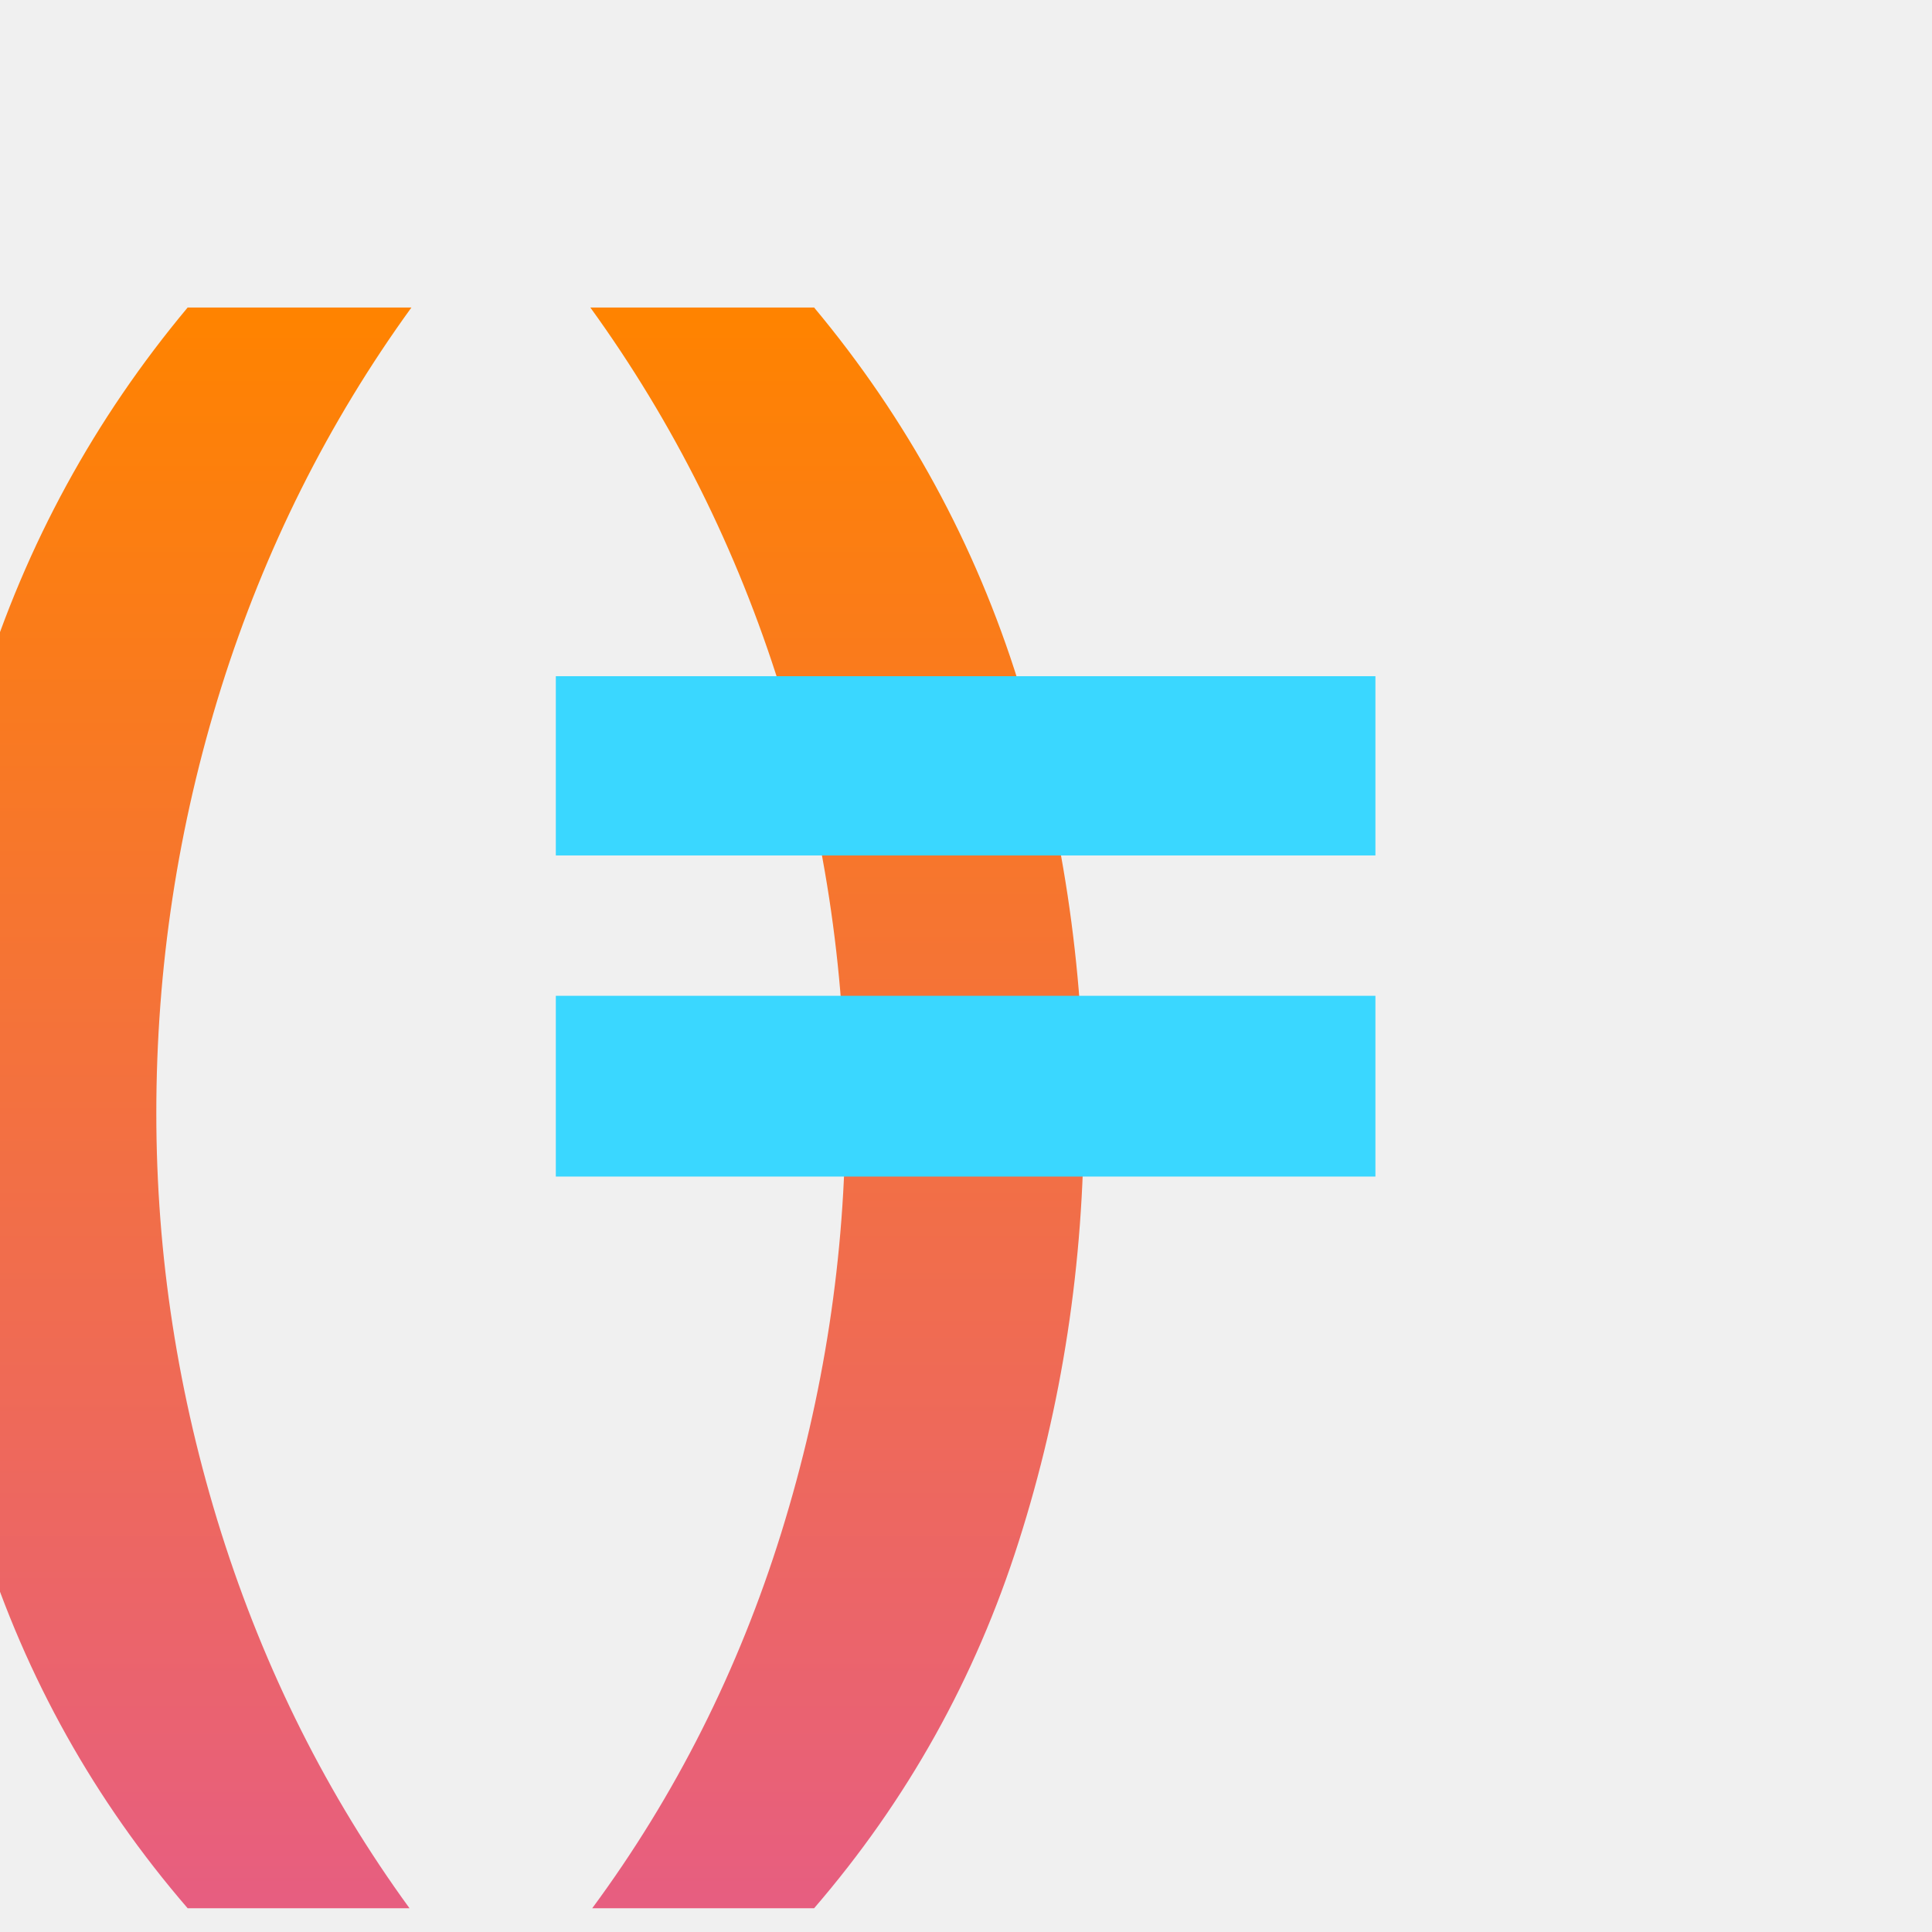
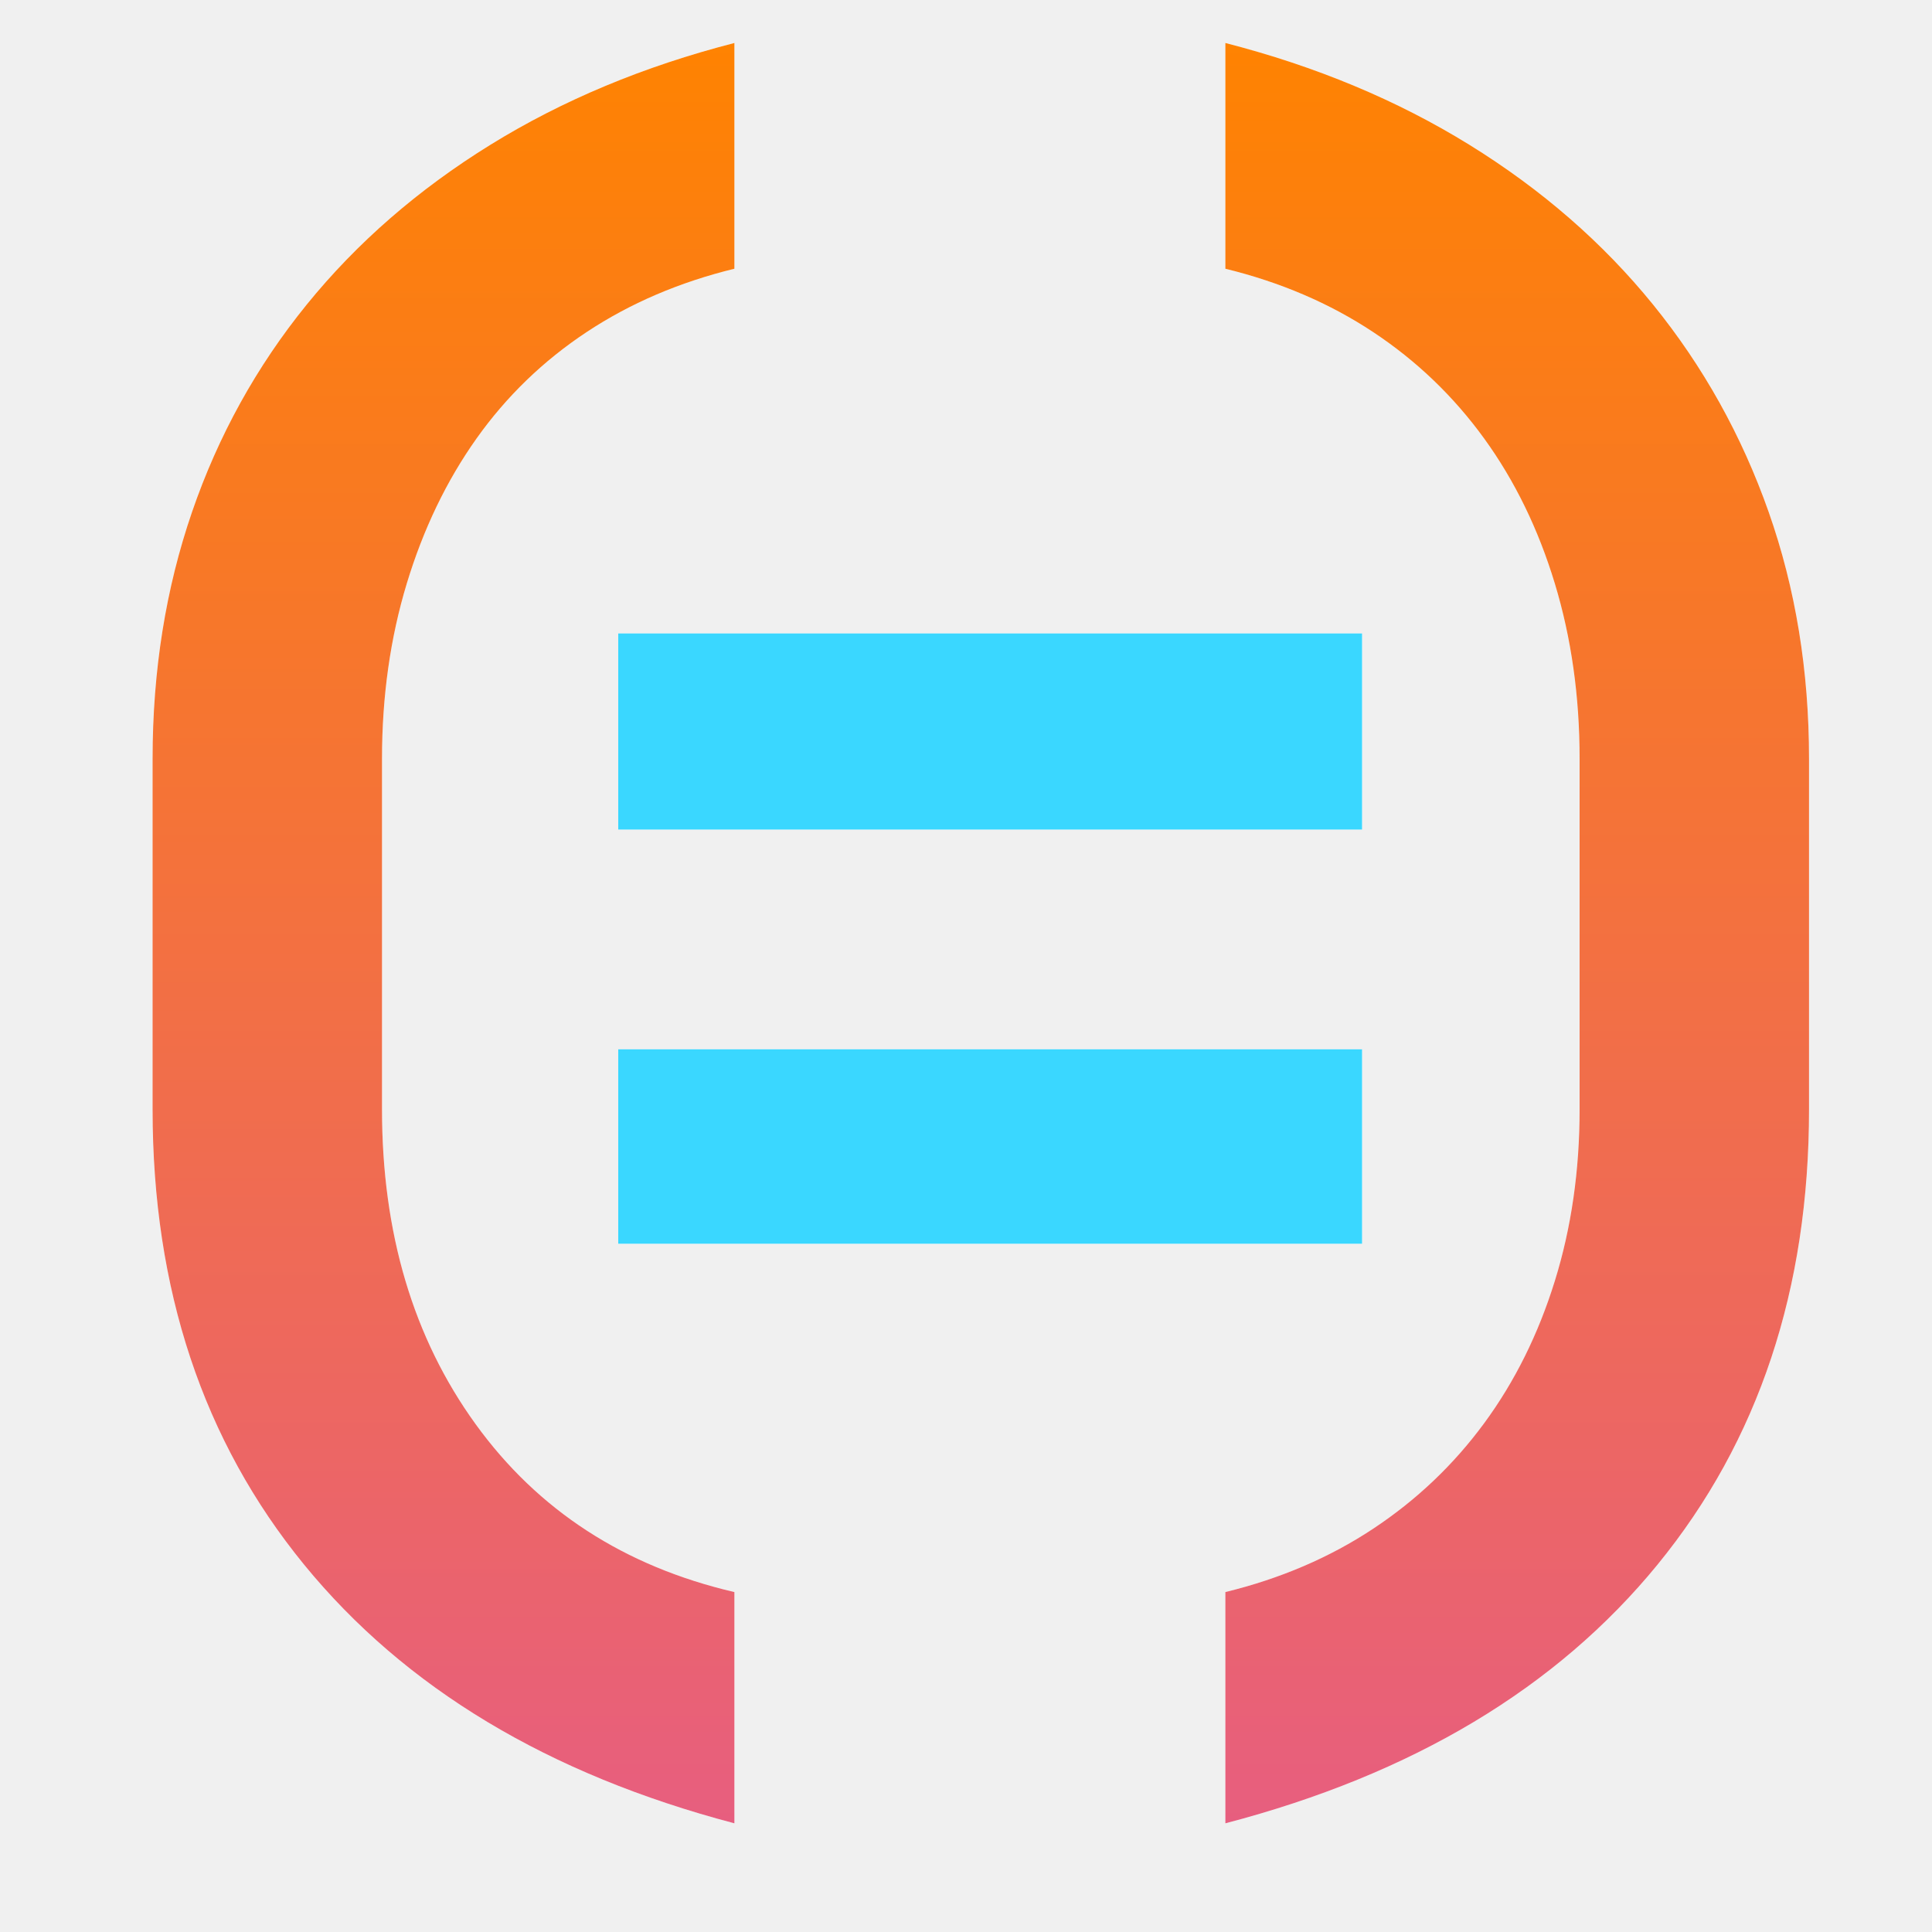
- <svg xmlns="http://www.w3.org/2000/svg" height="80" viewBox="0 0 80 80" width="80">
-   <linearGradient id="a" x1="50%" x2="50%" y1="0%" y2="100%">
-     <stop offset="0" stop-color="#ff8300" />
-     <stop offset="1" stop-color="#e75e80" />
-   </linearGradient>
-   <g fill="none" fill-rule="nonzero" font-family="JetBrainsMono-Bold, JetBrains Mono" font-weight="bold">
-     <text fill="url(#a)" font-size="76" letter-spacing="2.85">
-       <tspan x="-6.45" y="67">()</tspan>
-     </text>
-     <text fill="#3ad7ff" font-size="70">
-       <tspan x="20" y="63">=</tspan>
-     </text>
+ <svg xmlns="http://www.w3.org/2000/svg" xmlns:xlink="http://www.w3.org/1999/xlink" width="80px" height="80px" viewBox="0 0 80 80" version="1.1">
+   <defs>
+     <linearGradient x1="50%" y1="0%" x2="50%" y2="100%" id="linearGradient-1">
+       <stop stop-color="#FF8300" offset="0%" />
+       <stop stop-color="#E75E80" offset="100%" />
+     </linearGradient>
+     <path d="M30.41,75.5 L30.41,65.924 C25.85,64.86 22.278,62.542 19.694,58.97 C17.11,55.398 15.818,51.053 15.818,45.936 L15.818,45.936 L15.818,31.42 C15.818,28.836 16.16,26.417 16.844,24.162 C17.528,21.907 18.491,19.906 19.732,18.158 C20.973,16.41 22.493,14.941 24.292,13.75 C26.091,12.559 28.13,11.685 30.41,11.128 L30.41,11.128 L30.41,1.78 C26.661,2.743 23.291,4.149 20.302,5.998 C17.313,7.847 14.779,10.051 12.702,12.61 C10.625,15.169 9.041,18.031 7.952,21.198 C6.863,24.365 6.318,27.772 6.318,31.42 L6.318,31.42 L6.318,45.936 C6.318,53.384 8.408,59.667 12.588,64.784 C16.768,69.901 22.709,73.473 30.41,75.5 L30.41,75.5 Z M50.74,75.5 C58.492,73.473 64.458,69.901 68.638,64.784 C72.818,59.667 74.908,53.384 74.908,45.936 L74.908,45.936 L74.908,31.42 C74.908,27.772 74.351,24.365 73.236,21.198 C72.121,18.031 70.525,15.169 68.448,12.61 C66.371,10.051 63.837,7.847 60.848,5.998 C57.859,4.149 54.489,2.743 50.74,1.78 L50.74,1.78 L50.74,11.128 C53.02,11.685 55.059,12.559 56.858,13.75 C58.657,14.941 60.189,16.41 61.456,18.158 C62.723,19.906 63.698,21.907 64.382,24.162 C65.066,26.417 65.408,28.836 65.408,31.42 L65.408,31.42 L65.408,45.936 C65.408,48.469 65.066,50.838 64.382,53.042 C63.698,55.246 62.723,57.209 61.456,58.932 C60.189,60.655 58.657,62.111 56.858,63.302 C55.059,64.493 53.02,65.367 50.74,65.924 L50.74,65.924 L50.74,75.5 Z" id="path-2" />
+     <path d="M56.4,34.35 L56.4,26.23 L25.6,26.23 L25.6,34.35 L56.4,34.35 Z M56.4,51.5 L56.4,43.45 L25.6,43.45 L25.6,51.5 L56.4,51.5 Z" id="path-3" />
+   </defs>
+   <g id="Page-1" stroke="none" stroke-width="1" fill="none" fill-rule="evenodd">
+     <g id="()" fill-rule="nonzero">
+       <use fill="#FFFFFF" xlink:href="#path-2" />
+       <use fill="url(#linearGradient-1)" xlink:href="#path-2" />
+     </g>
+     <g id="=" fill-rule="nonzero">
+       <use fill="#FFFFFF" xlink:href="#path-3" />
+       <use fill="#3AD7FF" xlink:href="#path-3" />
+     </g>
  </g>
</svg>
